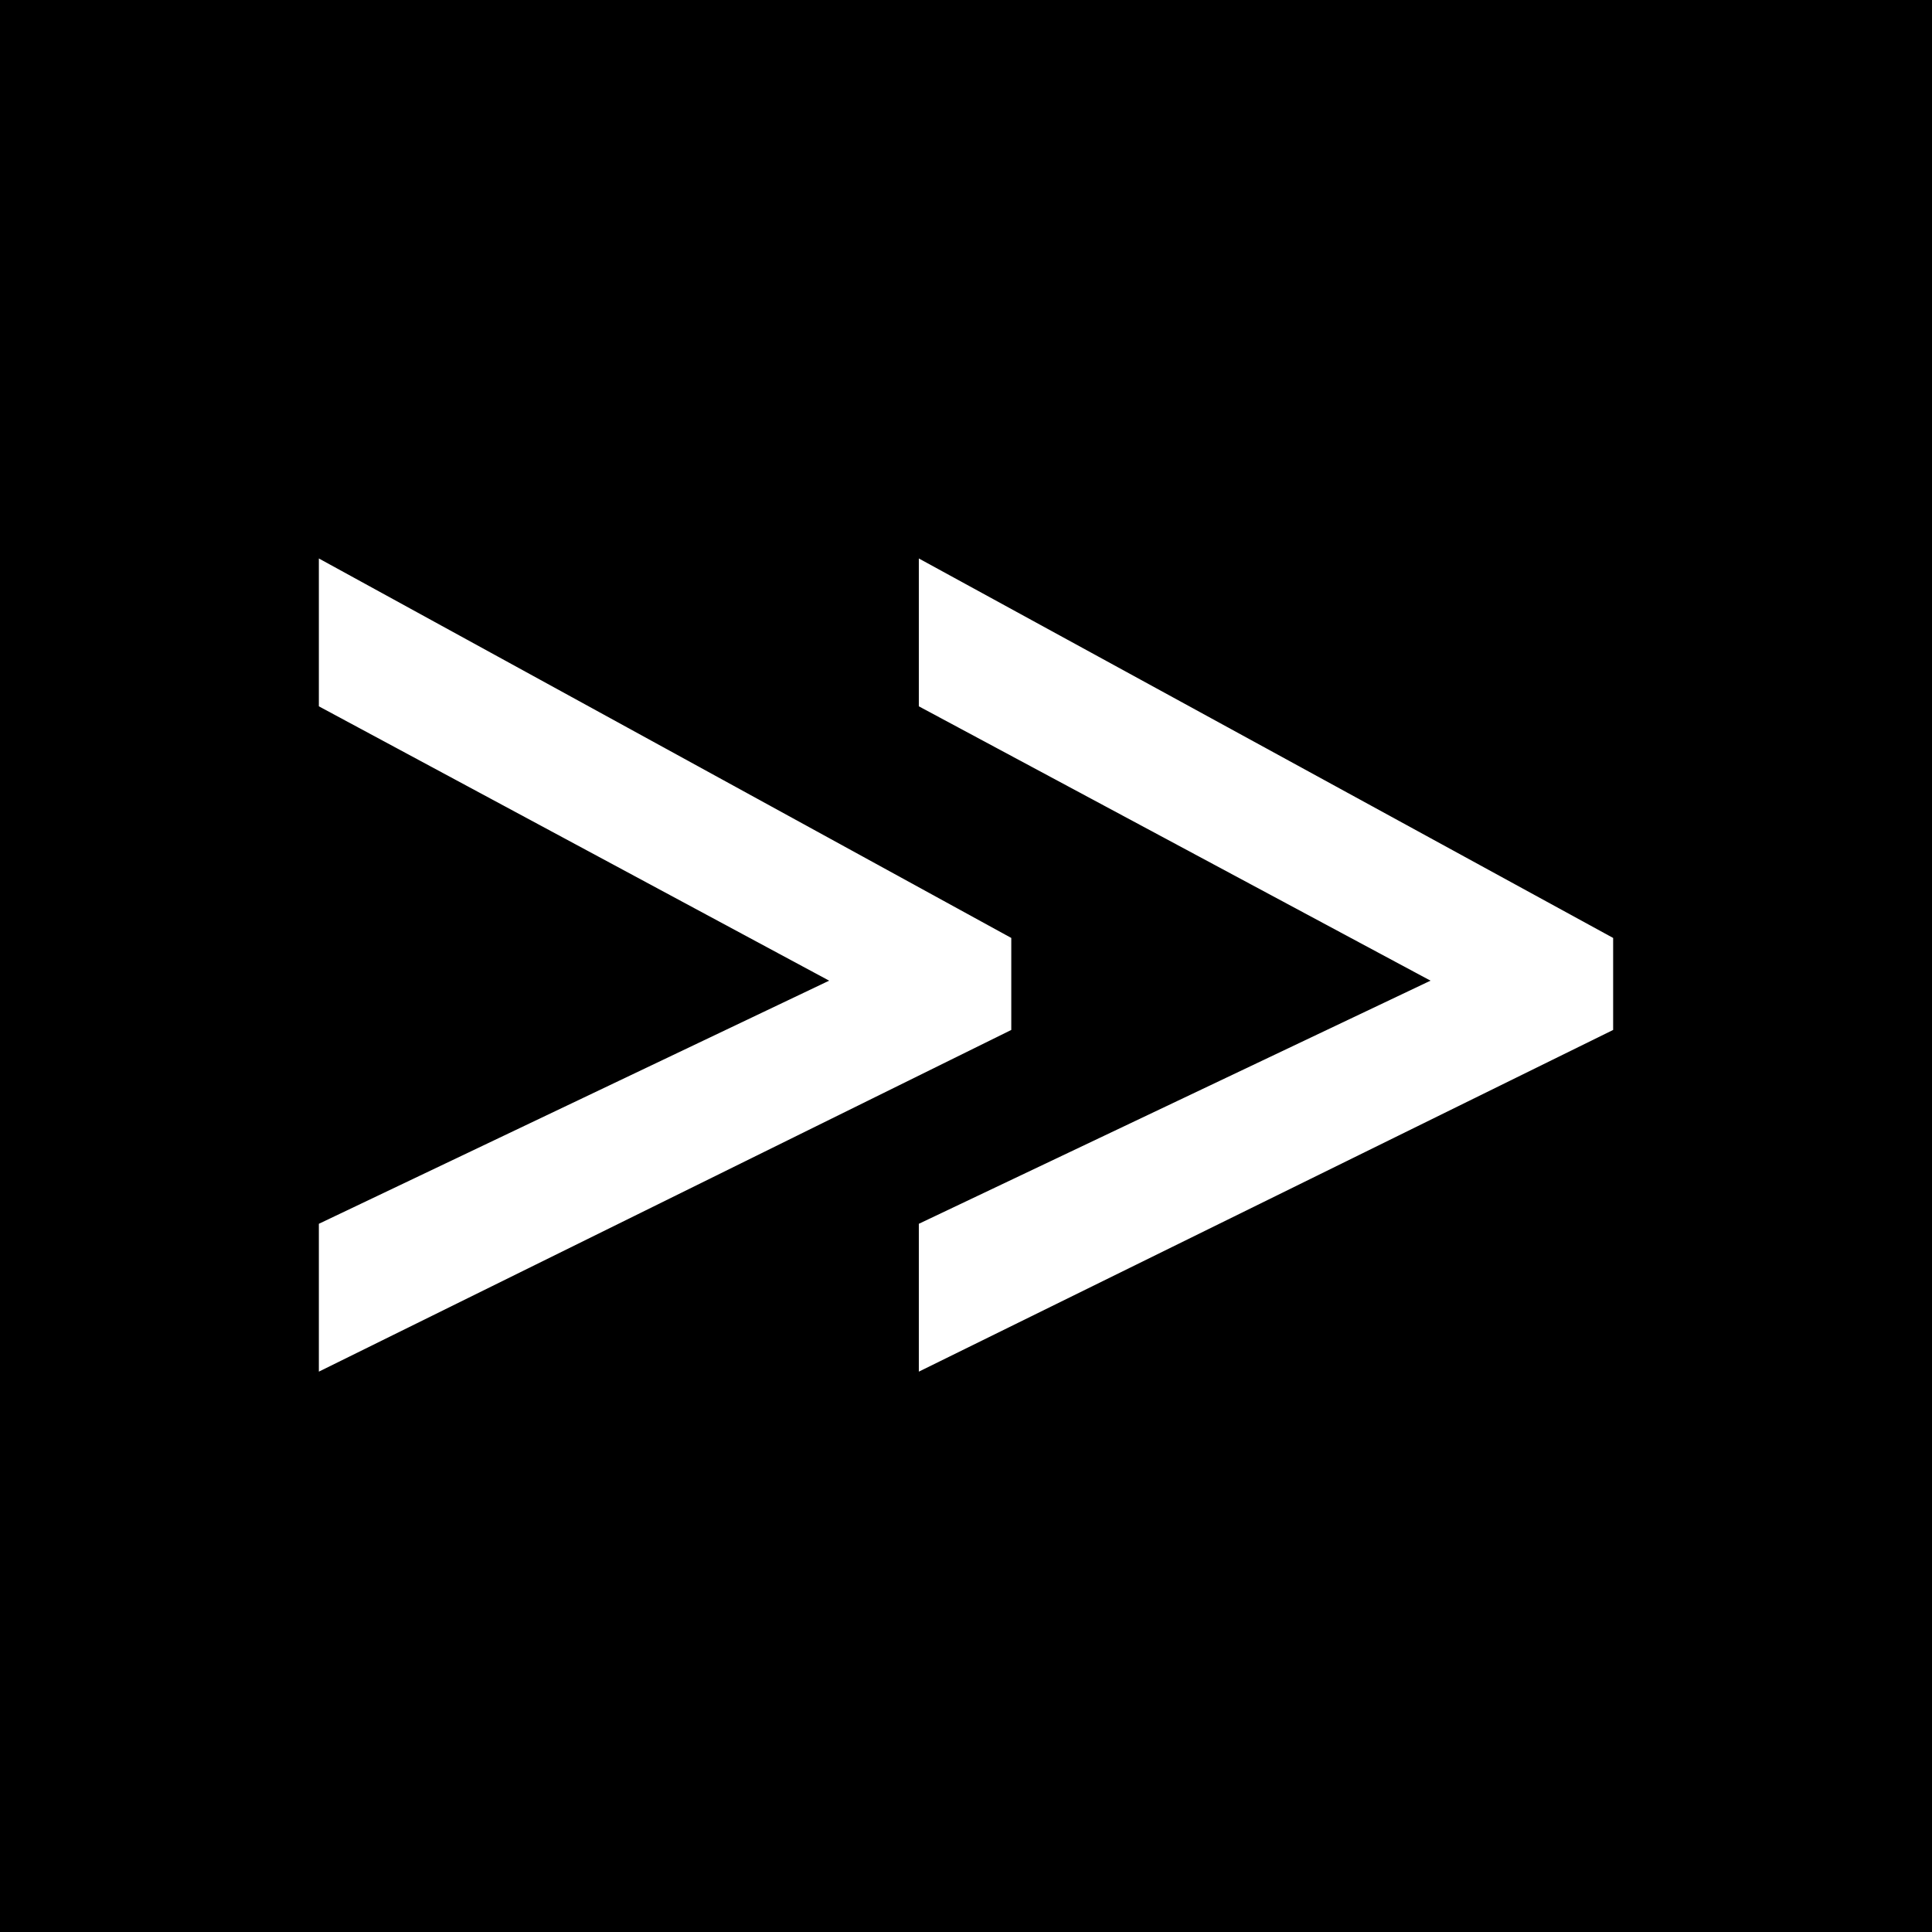
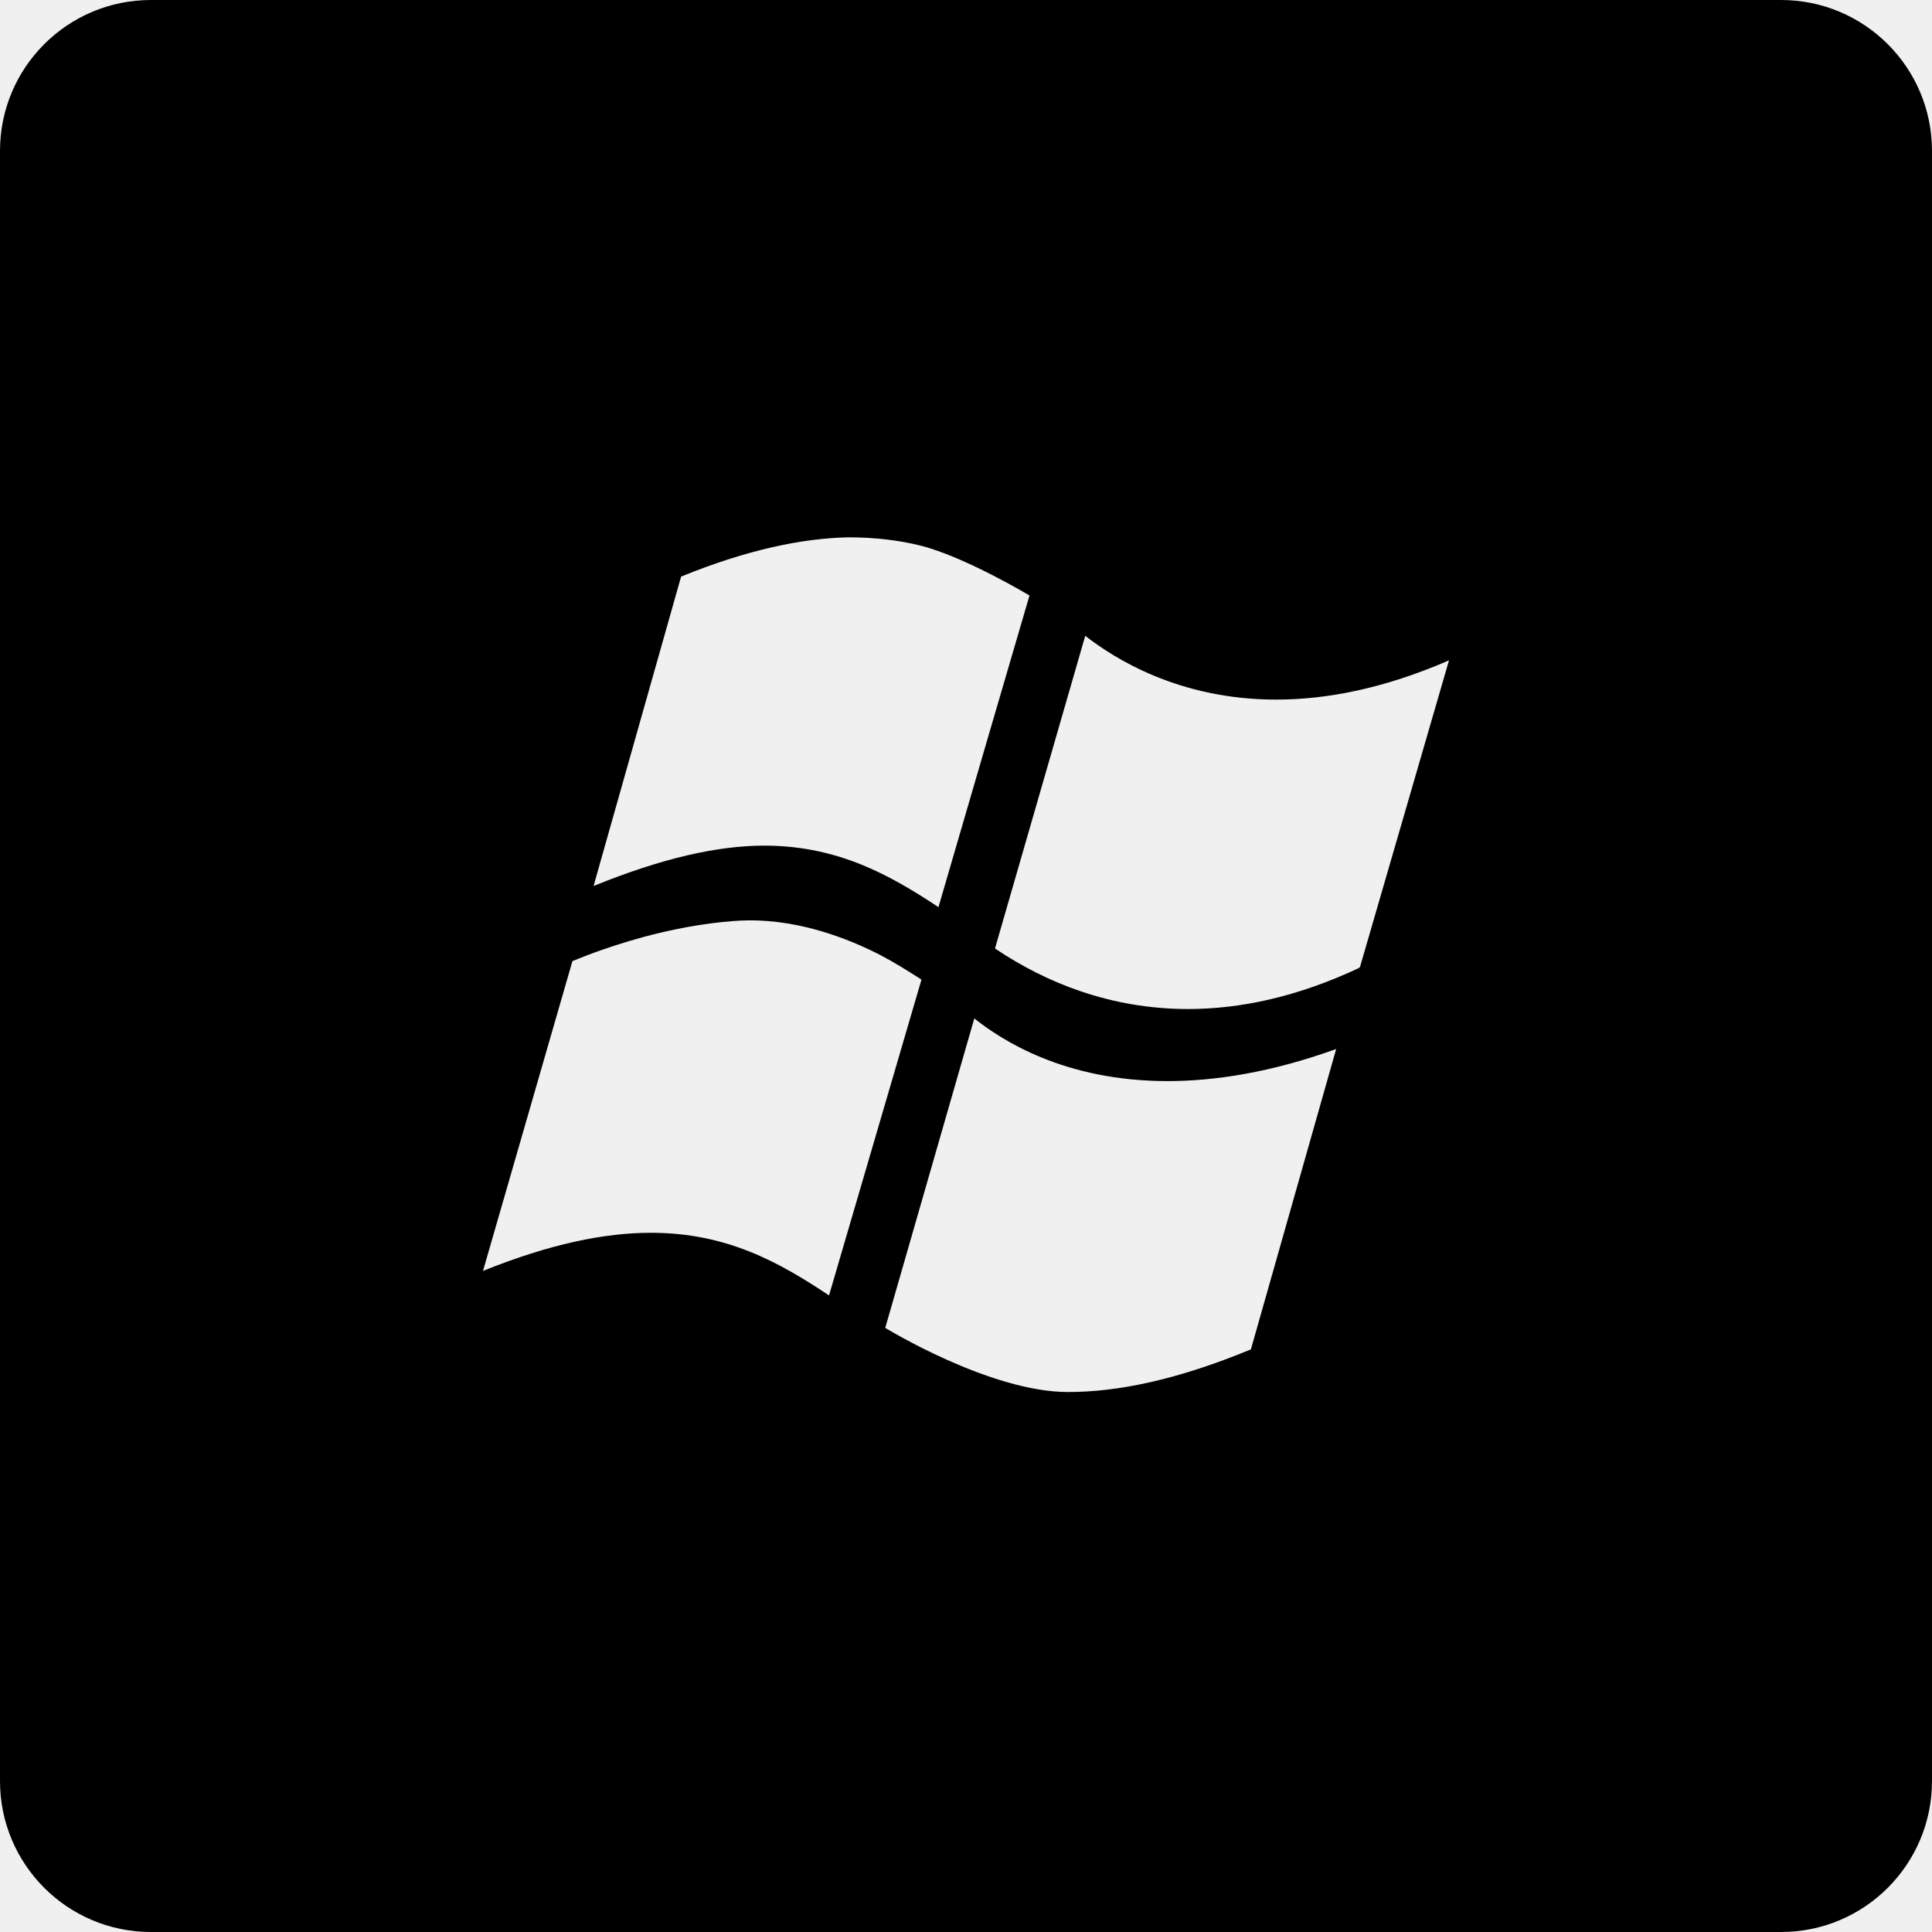
- <svg xmlns="http://www.w3.org/2000/svg" width="1024" height="1024" viewBox="0 0 1024 1024" fill="none">
-   <rect width="1024" height="1024" fill="black" />
-   <path d="M169 727L169 648.636L439.467 519.772L169 374.364L169 296L536 497.133V545.893L169 727Z" fill="white" />
-   <path d="M487 727L487 648.636L758.204 519.772L487 374.364L487 296L855 497.133V545.893L487 727Z" fill="white" />
+ <svg xmlns="http://www.w3.org/2000/svg" fill="#000000" height="1024px" width="1024px" version="1.1" id="Layer_1" viewBox="-143 145 512 512" xml:space="preserve">
+   <path d="M329,145h-432c-22.1,0-40,17.9-40,40v432c0,22.1,17.9,40,40,40h432c22.1,0,40-17.9,40-40V185C369,162.9,351.1,145,329,145z   M37.5,297.8c17.7-7.2,32.1-10.1,44.1-10.4c0.1,0,0.2,0,0.3,0c7.1,0,13.4,0.8,19.1,2.2c11.8,3,28.8,13.2,28.8,13.2v0.1  c-4.9,16.7-19.3,66-24.1,82.5C93,377,79.4,369.3,60.2,369.1c-0.2,0-0.4,0-0.6,0c-12.4,0-27.1,3.3-45.3,10.7L37.5,297.8z M29.5,471.7  c-12.2,0-26.6,2.9-44.5,10.1l23.7-82.1c2.7-1.1,5.3-2.1,7.9-3c8.6-3,20.9-6.5,34.5-7.6c1.5-0.1,3.1-0.2,4.6-0.2  c13.5,0,25.8,4.7,34.6,9.2c3.8,2,7.3,4.2,10.9,6.5c-3.1,10.7-19.7,67.2-24.5,83.7C63.5,479.5,49.6,471.7,29.5,471.7z M188.5,502.6  c-19.6,8.1-35.3,11.3-48.5,11.3c-20.7,0-48.4-17-48.4-17l23.6-82c7.2,5.7,23.8,16.6,51.2,16.6c12.6,0,27.5-2.3,44.7-8.5L188.5,502.6  z M217.4,401.3c-0.1,0-0.1,0.1-0.2,0.1v0.1c-16.6,7.8-31.7,10.9-45.4,10.9c-20.6,0-37.8-7.1-50.9-15.9c-0.1-0.1-0.2-0.1-0.2-0.2  l23.9-82.8c7.6,5.9,24.7,16.9,50.6,16.9c13.1,0,28.3-2.8,45.8-10.4L217.4,401.3z" />
</svg>
